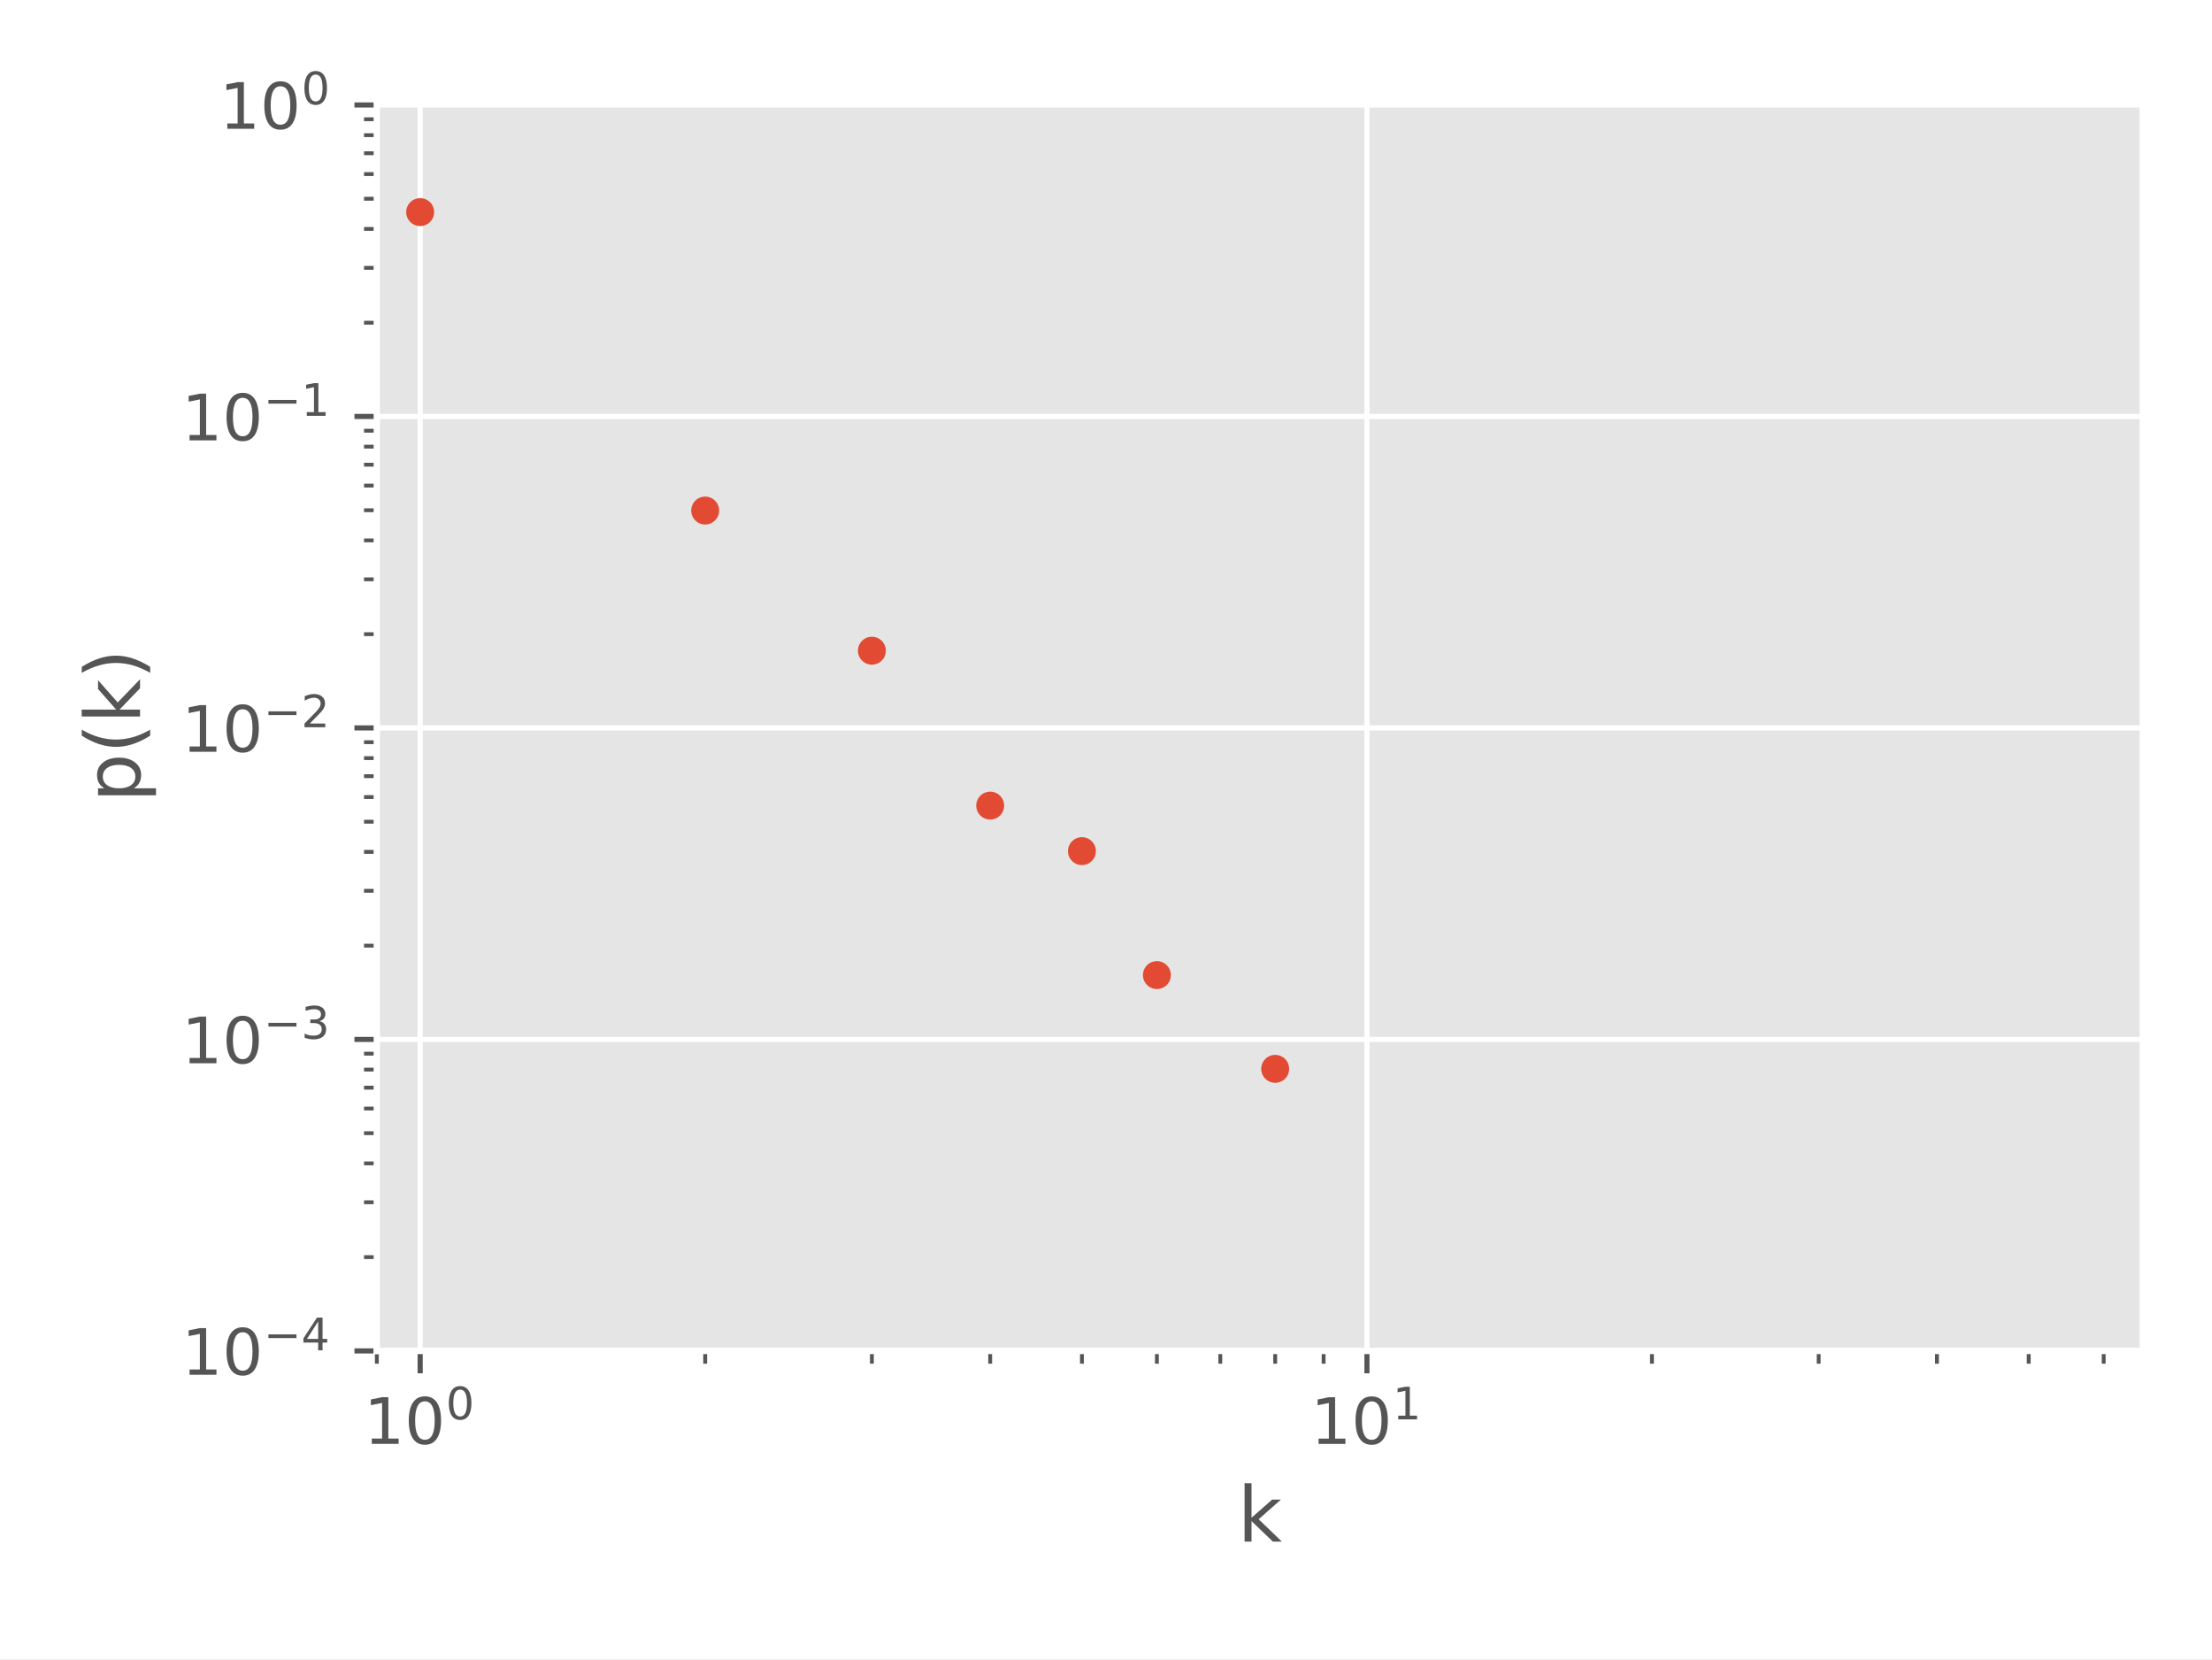
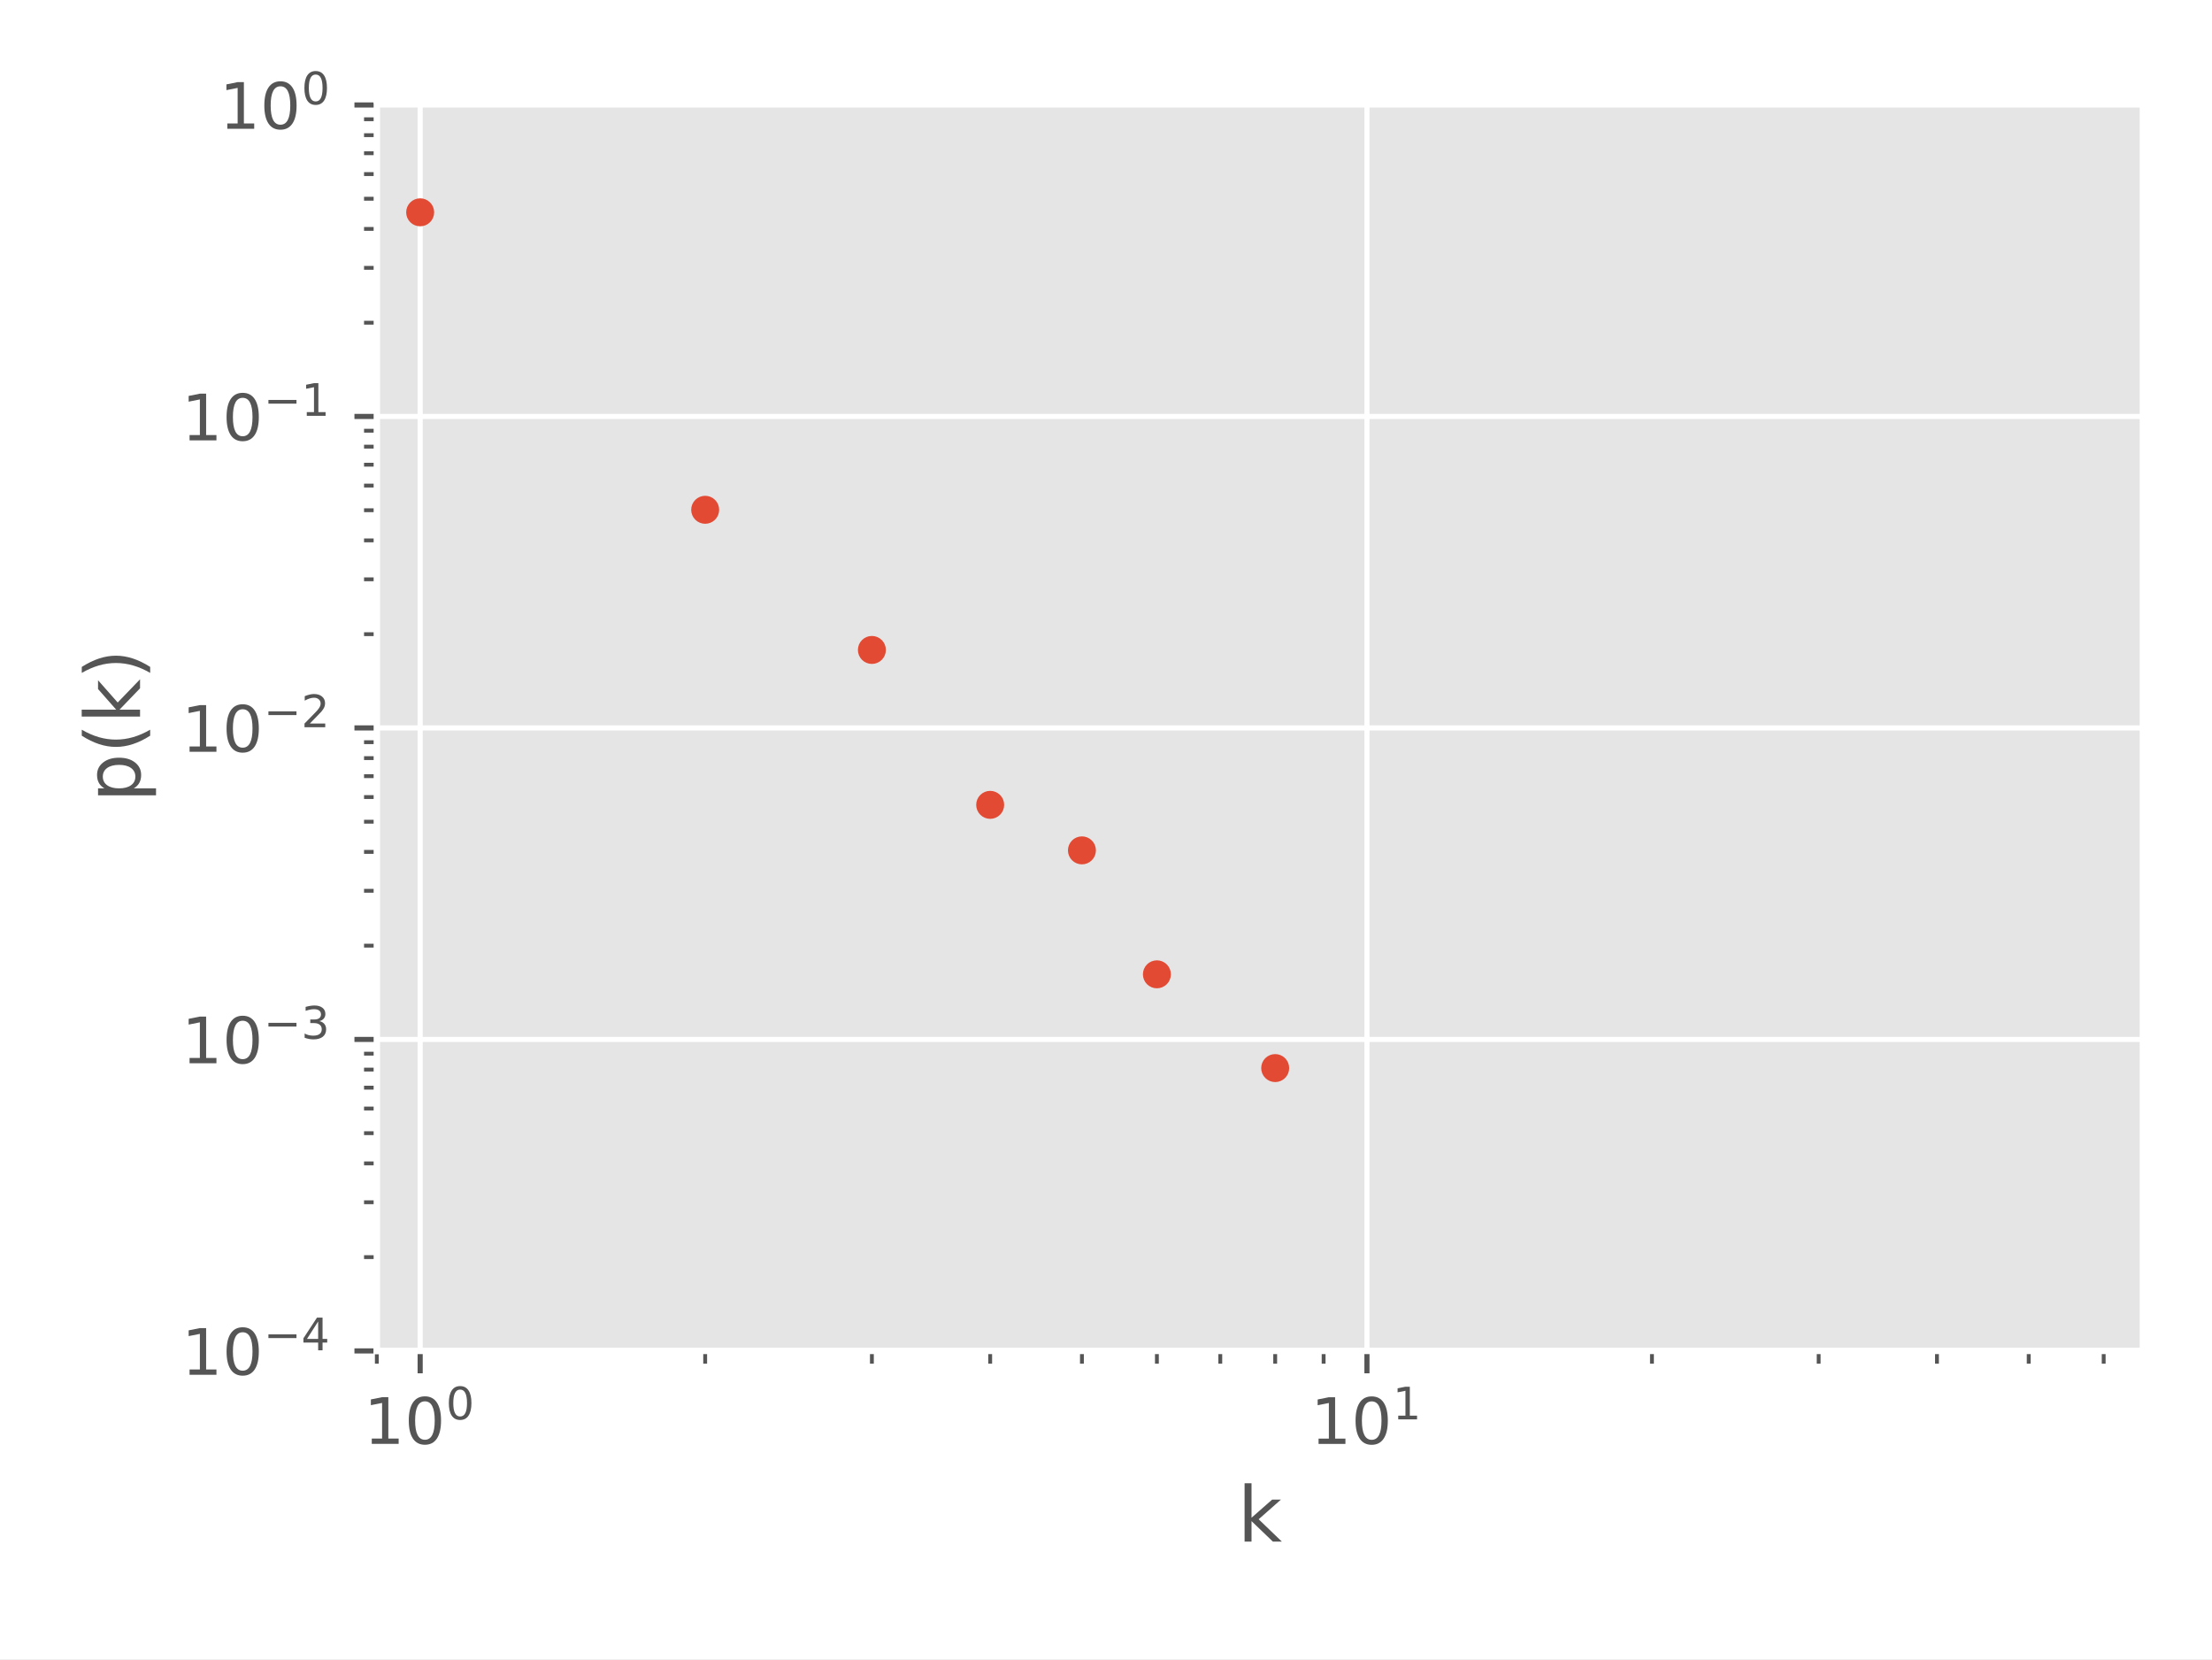
<svg xmlns="http://www.w3.org/2000/svg" xmlns:xlink="http://www.w3.org/1999/xlink" width="345.6pt" height="259.2pt" viewBox="0 0 345.6 259.2" version="1.1">
  <defs>
    <style type="text/css">*{stroke-linejoin: round; stroke-linecap: butt}</style>
  </defs>
  <g id="figure_1">
    <g id="patch_1">
      <path d="M 0 259.2  L 345.6 259.2  L 345.6 0  L 0 0  z " style="fill: #ffffff" />
    </g>
    <g id="axes_1">
      <g id="patch_2">
-         <path d="M 58.877 211.048  L 334.8 211.048  L 334.8 15.682  L 58.877 15.682  z " style="fill: #e5e5e5" />
+         <path d="M 58.877 211.048  L 334.8 211.048  L 334.8 15.695  L 58.877 15.695  z " style="fill: #e5e5e5" />
      </g>
      <g id="matplotlib.axis_1">
        <g id="xtick_1">
          <g id="line2d_1">
-             <path d="M 65.646 211.048  L 65.646 15.682  " clip-path="url(#pd1c0afe7cd)" style="fill: none; stroke: #ffffff; stroke-width: 0.8; stroke-linecap: square" />
+             <path d="M 65.646 211.048  L 65.646 15.695  " clip-path="url(#p13ff7bb7dd)" style="fill: none; stroke: #ffffff; stroke-width: 0.8; stroke-linecap: square" />
          </g>
          <g id="line2d_2">
            <defs>
-               <path id="m45bd411d16" d="M 0 0  L 0 3.5  " style="stroke: #555555; stroke-width: 0.8" />
+               <path id="m59812d046c" d="M 0 0  L 0 3.5  " style="stroke: #555555; stroke-width: 0.8" />
            </defs>
            <g>
-               <use xlink:href="#m45bd411d16" x="65.646" y="211.048" style="fill: #555555; stroke: #555555; stroke-width: 0.8" />
+               <use xlink:href="#m59812d046c" x="65.646" y="211.048" style="fill: #555555; stroke: #555555; stroke-width: 0.8" />
            </g>
          </g>
          <g id="text_1">
            <g style="fill: #555555" transform="translate(56.84569 225.6464) scale(0.1 -0.1)">
              <defs>
                <path id="DejaVuSans-31" d="M 794 531  L 1825 531  L 1825 4091  L 703 3866  L 703 4441  L 1819 4666  L 2450 4666  L 2450 531  L 3481 531  L 3481 0  L 794 0  L 794 531  z " transform="scale(0.015625)" />
                <path id="DejaVuSans-30" d="M 2034 4250  Q 1547 4250 1301 3770  Q 1056 3291 1056 2328  Q 1056 1369 1301 889  Q 1547 409 2034 409  Q 2525 409 2770 889  Q 3016 1369 3016 2328  Q 3016 3291 2770 3770  Q 2525 4250 2034 4250  z M 2034 4750  Q 2819 4750 3233 4129  Q 3647 3509 3647 2328  Q 3647 1150 3233 529  Q 2819 -91 2034 -91  Q 1250 -91 836 529  Q 422 1150 422 2328  Q 422 3509 836 4129  Q 1250 4750 2034 4750  z " transform="scale(0.015625)" />
              </defs>
              <use xlink:href="#DejaVuSans-31" transform="translate(0 0.765625)" />
              <use xlink:href="#DejaVuSans-30" transform="translate(63.62305 0.765625)" />
              <use xlink:href="#DejaVuSans-30" transform="translate(128.2031 39.04688) scale(0.7)" />
            </g>
          </g>
        </g>
        <g id="xtick_2">
          <g id="line2d_3">
-             <path d="M 213.57 211.048  L 213.57 15.682  " clip-path="url(#pd1c0afe7cd)" style="fill: none; stroke: #ffffff; stroke-width: 0.8; stroke-linecap: square" />
+             <path d="M 213.57 211.048  L 213.57 15.695  " clip-path="url(#p13ff7bb7dd)" style="fill: none; stroke: #ffffff; stroke-width: 0.8; stroke-linecap: square" />
          </g>
          <g id="line2d_4">
            <g>
-               <use xlink:href="#m45bd411d16" x="213.57" y="211.048" style="fill: #555555; stroke: #555555; stroke-width: 0.8" />
+               <use xlink:href="#m59812d046c" x="213.57" y="211.048" style="fill: #555555; stroke: #555555; stroke-width: 0.8" />
            </g>
          </g>
          <g id="text_2">
            <g style="fill: #555555" transform="translate(204.7697 225.6464) scale(0.1 -0.1)">
              <use xlink:href="#DejaVuSans-31" transform="translate(0 0.684375)" />
              <use xlink:href="#DejaVuSans-30" transform="translate(63.62305 0.684375)" />
              <use xlink:href="#DejaVuSans-31" transform="translate(128.2031 38.96563) scale(0.7)" />
            </g>
          </g>
        </g>
        <g id="xtick_3">
          <g id="line2d_5">
            <defs>
-               <path id="mb095108a8b" d="M 0 0  L 0 2  " style="stroke: #555555; stroke-width: 0.6" />
+               <path id="m71e41900ed" d="M 0 0  L 0 2  " style="stroke: #555555; stroke-width: 0.6" />
            </defs>
            <g>
-               <use xlink:href="#mb095108a8b" x="58.877" y="211.048" style="fill: #555555; stroke: #555555; stroke-width: 0.6" />
+               <use xlink:href="#m71e41900ed" x="58.877" y="211.048" style="fill: #555555; stroke: #555555; stroke-width: 0.6" />
            </g>
          </g>
        </g>
        <g id="xtick_4">
          <g id="line2d_6">
            <g>
-               <use xlink:href="#mb095108a8b" x="110.175" y="211.048" style="fill: #555555; stroke: #555555; stroke-width: 0.6" />
+               <use xlink:href="#m71e41900ed" x="110.175" y="211.048" style="fill: #555555; stroke: #555555; stroke-width: 0.6" />
            </g>
          </g>
        </g>
        <g id="xtick_5">
          <g id="line2d_7">
            <g>
-               <use xlink:href="#mb095108a8b" x="136.223" y="211.048" style="fill: #555555; stroke: #555555; stroke-width: 0.6" />
+               <use xlink:href="#m71e41900ed" x="136.223" y="211.048" style="fill: #555555; stroke: #555555; stroke-width: 0.6" />
            </g>
          </g>
        </g>
        <g id="xtick_6">
          <g id="line2d_8">
            <g>
-               <use xlink:href="#mb095108a8b" x="154.705" y="211.048" style="fill: #555555; stroke: #555555; stroke-width: 0.6" />
+               <use xlink:href="#m71e41900ed" x="154.705" y="211.048" style="fill: #555555; stroke: #555555; stroke-width: 0.6" />
            </g>
          </g>
        </g>
        <g id="xtick_7">
          <g id="line2d_9">
            <g>
-               <use xlink:href="#mb095108a8b" x="169.04" y="211.048" style="fill: #555555; stroke: #555555; stroke-width: 0.6" />
+               <use xlink:href="#m71e41900ed" x="169.04" y="211.048" style="fill: #555555; stroke: #555555; stroke-width: 0.6" />
            </g>
          </g>
        </g>
        <g id="xtick_8">
          <g id="line2d_10">
            <g>
-               <use xlink:href="#mb095108a8b" x="180.753" y="211.048" style="fill: #555555; stroke: #555555; stroke-width: 0.6" />
+               <use xlink:href="#m71e41900ed" x="180.753" y="211.048" style="fill: #555555; stroke: #555555; stroke-width: 0.6" />
            </g>
          </g>
        </g>
        <g id="xtick_9">
          <g id="line2d_11">
            <g>
-               <use xlink:href="#mb095108a8b" x="190.656" y="211.048" style="fill: #555555; stroke: #555555; stroke-width: 0.6" />
+               <use xlink:href="#m71e41900ed" x="190.656" y="211.048" style="fill: #555555; stroke: #555555; stroke-width: 0.6" />
            </g>
          </g>
        </g>
        <g id="xtick_10">
          <g id="line2d_12">
            <g>
-               <use xlink:href="#mb095108a8b" x="199.234" y="211.048" style="fill: #555555; stroke: #555555; stroke-width: 0.6" />
+               <use xlink:href="#m71e41900ed" x="199.234" y="211.048" style="fill: #555555; stroke: #555555; stroke-width: 0.6" />
            </g>
          </g>
        </g>
        <g id="xtick_11">
          <g id="line2d_13">
            <g>
-               <use xlink:href="#mb095108a8b" x="206.801" y="211.048" style="fill: #555555; stroke: #555555; stroke-width: 0.6" />
+               <use xlink:href="#m71e41900ed" x="206.801" y="211.048" style="fill: #555555; stroke: #555555; stroke-width: 0.6" />
            </g>
          </g>
        </g>
        <g id="xtick_12">
          <g id="line2d_14">
            <g>
-               <use xlink:href="#mb095108a8b" x="258.099" y="211.048" style="fill: #555555; stroke: #555555; stroke-width: 0.6" />
+               <use xlink:href="#m71e41900ed" x="258.099" y="211.048" style="fill: #555555; stroke: #555555; stroke-width: 0.6" />
            </g>
          </g>
        </g>
        <g id="xtick_13">
          <g id="line2d_15">
            <g>
-               <use xlink:href="#mb095108a8b" x="284.147" y="211.048" style="fill: #555555; stroke: #555555; stroke-width: 0.6" />
+               <use xlink:href="#m71e41900ed" x="284.147" y="211.048" style="fill: #555555; stroke: #555555; stroke-width: 0.6" />
            </g>
          </g>
        </g>
        <g id="xtick_14">
          <g id="line2d_16">
            <g>
-               <use xlink:href="#mb095108a8b" x="302.629" y="211.048" style="fill: #555555; stroke: #555555; stroke-width: 0.6" />
+               <use xlink:href="#m71e41900ed" x="302.629" y="211.048" style="fill: #555555; stroke: #555555; stroke-width: 0.6" />
            </g>
          </g>
        </g>
        <g id="xtick_15">
          <g id="line2d_17">
            <g>
-               <use xlink:href="#mb095108a8b" x="316.964" y="211.048" style="fill: #555555; stroke: #555555; stroke-width: 0.6" />
+               <use xlink:href="#m71e41900ed" x="316.964" y="211.048" style="fill: #555555; stroke: #555555; stroke-width: 0.6" />
            </g>
          </g>
        </g>
        <g id="xtick_16">
          <g id="line2d_18">
            <g>
-               <use xlink:href="#mb095108a8b" x="328.677" y="211.048" style="fill: #555555; stroke: #555555; stroke-width: 0.6" />
+               <use xlink:href="#m71e41900ed" x="328.677" y="211.048" style="fill: #555555; stroke: #555555; stroke-width: 0.6" />
            </g>
          </g>
        </g>
        <g id="text_3">
          <g style="fill: #555555" transform="translate(193.3642 240.8442) scale(0.12 -0.12)">
            <defs>
              <path id="DejaVuSans-6b" d="M 581 4863  L 1159 4863  L 1159 1991  L 2875 3500  L 3609 3500  L 1753 1863  L 3688 0  L 2938 0  L 1159 1709  L 1159 0  L 581 0  L 581 4863  z " transform="scale(0.015625)" />
            </defs>
            <use xlink:href="#DejaVuSans-6b" />
          </g>
        </g>
      </g>
      <g id="matplotlib.axis_2">
        <g id="ytick_1">
          <g id="line2d_19">
-             <path d="M 58.877 211.048  L 334.8 211.048  " clip-path="url(#pd1c0afe7cd)" style="fill: none; stroke: #ffffff; stroke-width: 0.8; stroke-linecap: square" />
+             <path d="M 58.877 211.048  L 334.8 211.048  " clip-path="url(#p13ff7bb7dd)" style="fill: none; stroke: #ffffff; stroke-width: 0.8; stroke-linecap: square" />
          </g>
          <g id="line2d_20">
            <defs>
-               <path id="mb550e7d449" d="M 0 0  L -3.5 0  " style="stroke: #555555; stroke-width: 0.8" />
+               <path id="m20e76ef547" d="M 0 0  L -3.5 0  " style="stroke: #555555; stroke-width: 0.8" />
            </defs>
            <g>
-               <use xlink:href="#mb550e7d449" x="58.877" y="211.048" style="fill: #555555; stroke: #555555; stroke-width: 0.8" />
+               <use xlink:href="#m20e76ef547" x="58.877" y="211.048" style="fill: #555555; stroke: #555555; stroke-width: 0.8" />
            </g>
          </g>
          <g id="text_4">
            <g style="fill: #555555" transform="translate(28.37705 214.8472) scale(0.1 -0.1)">
              <defs>
                <path id="DejaVuSans-2212" d="M 678 2272  L 4684 2272  L 4684 1741  L 678 1741  L 678 2272  z " transform="scale(0.015625)" />
                <path id="DejaVuSans-34" d="M 2419 4116  L 825 1625  L 2419 1625  L 2419 4116  z M 2253 4666  L 3047 4666  L 3047 1625  L 3713 1625  L 3713 1100  L 3047 1100  L 3047 0  L 2419 0  L 2419 1100  L 313 1100  L 313 1709  L 2253 4666  z " transform="scale(0.015625)" />
              </defs>
              <use xlink:href="#DejaVuSans-31" transform="translate(0 0.684375)" />
              <use xlink:href="#DejaVuSans-30" transform="translate(63.62305 0.684375)" />
              <use xlink:href="#DejaVuSans-2212" transform="translate(128.2031 38.96563) scale(0.7)" />
              <use xlink:href="#DejaVuSans-34" transform="translate(186.8555 38.96563) scale(0.7)" />
            </g>
          </g>
        </g>
        <g id="ytick_2">
          <g id="line2d_21">
-             <path d="M 58.877 162.386  L 334.8 162.386  " clip-path="url(#pd1c0afe7cd)" style="fill: none; stroke: #ffffff; stroke-width: 0.8; stroke-linecap: square" />
+             <path d="M 58.877 162.386  L 334.8 162.386  " clip-path="url(#p13ff7bb7dd)" style="fill: none; stroke: #ffffff; stroke-width: 0.8; stroke-linecap: square" />
          </g>
          <g id="line2d_22">
            <g>
-               <use xlink:href="#mb550e7d449" x="58.877" y="162.386" style="fill: #555555; stroke: #555555; stroke-width: 0.8" />
+               <use xlink:href="#m20e76ef547" x="58.877" y="162.386" style="fill: #555555; stroke: #555555; stroke-width: 0.8" />
            </g>
          </g>
          <g id="text_5">
-             <g style="fill: #555555" transform="translate(28.37705 166.1853) scale(0.1 -0.1)">
+             <g style="fill: #555555" transform="translate(28.37705 166.1854) scale(0.1 -0.1)">
              <defs>
                <path id="DejaVuSans-33" d="M 2597 2516  Q 3050 2419 3304 2112  Q 3559 1806 3559 1356  Q 3559 666 3084 287  Q 2609 -91 1734 -91  Q 1441 -91 1130 -33  Q 819 25 488 141  L 488 750  Q 750 597 1062 519  Q 1375 441 1716 441  Q 2309 441 2620 675  Q 2931 909 2931 1356  Q 2931 1769 2642 2001  Q 2353 2234 1838 2234  L 1294 2234  L 1294 2753  L 1863 2753  Q 2328 2753 2575 2939  Q 2822 3125 2822 3475  Q 2822 3834 2567 4026  Q 2313 4219 1838 4219  Q 1578 4219 1281 4162  Q 984 4106 628 3988  L 628 4550  Q 988 4650 1302 4700  Q 1616 4750 1894 4750  Q 2613 4750 3031 4423  Q 3450 4097 3450 3541  Q 3450 3153 3228 2886  Q 3006 2619 2597 2516  z " transform="scale(0.015625)" />
              </defs>
              <use xlink:href="#DejaVuSans-31" transform="translate(0 0.765625)" />
              <use xlink:href="#DejaVuSans-30" transform="translate(63.62305 0.765625)" />
              <use xlink:href="#DejaVuSans-2212" transform="translate(128.2031 39.04688) scale(0.7)" />
              <use xlink:href="#DejaVuSans-33" transform="translate(186.8555 39.04688) scale(0.7)" />
            </g>
          </g>
        </g>
        <g id="ytick_3">
          <g id="line2d_23">
-             <path d="M 58.877 113.724  L 334.8 113.724  " clip-path="url(#pd1c0afe7cd)" style="fill: none; stroke: #ffffff; stroke-width: 0.8; stroke-linecap: square" />
+             <path d="M 58.877 113.724  L 334.8 113.724  " clip-path="url(#p13ff7bb7dd)" style="fill: none; stroke: #ffffff; stroke-width: 0.8; stroke-linecap: square" />
          </g>
          <g id="line2d_24">
            <g>
-               <use xlink:href="#mb550e7d449" x="58.877" y="113.724" style="fill: #555555; stroke: #555555; stroke-width: 0.8" />
+               <use xlink:href="#m20e76ef547" x="58.877" y="113.724" style="fill: #555555; stroke: #555555; stroke-width: 0.8" />
            </g>
          </g>
          <g id="text_6">
-             <g style="fill: #555555" transform="translate(28.37705 117.5235) scale(0.1 -0.1)">
+             <g style="fill: #555555" transform="translate(28.37705 117.5236) scale(0.1 -0.1)">
              <defs>
                <path id="DejaVuSans-32" d="M 1228 531  L 3431 531  L 3431 0  L 469 0  L 469 531  Q 828 903 1448 1529  Q 2069 2156 2228 2338  Q 2531 2678 2651 2914  Q 2772 3150 2772 3378  Q 2772 3750 2511 3984  Q 2250 4219 1831 4219  Q 1534 4219 1204 4116  Q 875 4013 500 3803  L 500 4441  Q 881 4594 1212 4672  Q 1544 4750 1819 4750  Q 2544 4750 2975 4387  Q 3406 4025 3406 3419  Q 3406 3131 3298 2873  Q 3191 2616 2906 2266  Q 2828 2175 2409 1742  Q 1991 1309 1228 531  z " transform="scale(0.015625)" />
              </defs>
              <use xlink:href="#DejaVuSans-31" transform="translate(0 0.765625)" />
              <use xlink:href="#DejaVuSans-30" transform="translate(63.62305 0.765625)" />
              <use xlink:href="#DejaVuSans-2212" transform="translate(128.2031 39.04688) scale(0.7)" />
              <use xlink:href="#DejaVuSans-32" transform="translate(186.8555 39.04688) scale(0.7)" />
            </g>
          </g>
        </g>
        <g id="ytick_4">
          <g id="line2d_25">
-             <path d="M 58.877 65.062  L 334.8 65.062  " clip-path="url(#pd1c0afe7cd)" style="fill: none; stroke: #ffffff; stroke-width: 0.8; stroke-linecap: square" />
+             <path d="M 58.877 65.063  L 334.8 65.063  " clip-path="url(#p13ff7bb7dd)" style="fill: none; stroke: #ffffff; stroke-width: 0.8; stroke-linecap: square" />
          </g>
          <g id="line2d_26">
            <g>
-               <use xlink:href="#mb550e7d449" x="58.877" y="65.062" style="fill: #555555; stroke: #555555; stroke-width: 0.8" />
+               <use xlink:href="#m20e76ef547" x="58.877" y="65.063" style="fill: #555555; stroke: #555555; stroke-width: 0.8" />
            </g>
          </g>
          <g id="text_7">
-             <g style="fill: #555555" transform="translate(28.37705 68.86158) scale(0.1 -0.1)">
+             <g style="fill: #555555" transform="translate(28.37705 68.86175) scale(0.1 -0.1)">
              <use xlink:href="#DejaVuSans-31" transform="translate(0 0.684375)" />
              <use xlink:href="#DejaVuSans-30" transform="translate(63.62305 0.684375)" />
              <use xlink:href="#DejaVuSans-2212" transform="translate(128.2031 38.96563) scale(0.7)" />
              <use xlink:href="#DejaVuSans-31" transform="translate(186.8555 38.96563) scale(0.7)" />
            </g>
          </g>
        </g>
        <g id="ytick_5">
          <g id="line2d_27">
-             <path d="M 58.877 16.4  L 334.8 16.4  " clip-path="url(#pd1c0afe7cd)" style="fill: none; stroke: #ffffff; stroke-width: 0.8; stroke-linecap: square" />
+             <path d="M 58.877 16.401  L 334.8 16.401  " clip-path="url(#p13ff7bb7dd)" style="fill: none; stroke: #ffffff; stroke-width: 0.8; stroke-linecap: square" />
          </g>
          <g id="line2d_28">
            <g>
-               <use xlink:href="#mb550e7d449" x="58.877" y="16.4" style="fill: #555555; stroke: #555555; stroke-width: 0.8" />
+               <use xlink:href="#m20e76ef547" x="58.877" y="16.401" style="fill: #555555; stroke: #555555; stroke-width: 0.8" />
            </g>
          </g>
          <g id="text_8">
-             <g style="fill: #555555" transform="translate(34.27705 20.1997) scale(0.1 -0.1)">
+             <g style="fill: #555555" transform="translate(34.27705 20.19993) scale(0.1 -0.1)">
              <use xlink:href="#DejaVuSans-31" transform="translate(0 0.765625)" />
              <use xlink:href="#DejaVuSans-30" transform="translate(63.62305 0.765625)" />
              <use xlink:href="#DejaVuSans-30" transform="translate(128.2031 39.04688) scale(0.7)" />
            </g>
          </g>
        </g>
        <g id="ytick_6">
          <g id="line2d_29">
            <defs>
-               <path id="m995204de8a" d="M 0 0  L -2 0  " style="stroke: #555555; stroke-width: 0.6" />
+               <path id="mf0a4a0ef57" d="M 0 0  L -2 0  " style="stroke: #555555; stroke-width: 0.6" />
            </defs>
            <g>
-               <use xlink:href="#m995204de8a" x="58.877" y="196.399" style="fill: #555555; stroke: #555555; stroke-width: 0.6" />
+               <use xlink:href="#mf0a4a0ef57" x="58.877" y="196.399" style="fill: #555555; stroke: #555555; stroke-width: 0.6" />
            </g>
          </g>
        </g>
        <g id="ytick_7">
          <g id="line2d_30">
            <g>
-               <use xlink:href="#m995204de8a" x="58.877" y="187.83" style="fill: #555555; stroke: #555555; stroke-width: 0.6" />
+               <use xlink:href="#mf0a4a0ef57" x="58.877" y="187.83" style="fill: #555555; stroke: #555555; stroke-width: 0.6" />
            </g>
          </g>
        </g>
        <g id="ytick_8">
          <g id="line2d_31">
            <g>
-               <use xlink:href="#m995204de8a" x="58.877" y="181.751" style="fill: #555555; stroke: #555555; stroke-width: 0.6" />
+               <use xlink:href="#mf0a4a0ef57" x="58.877" y="181.751" style="fill: #555555; stroke: #555555; stroke-width: 0.6" />
            </g>
          </g>
        </g>
        <g id="ytick_9">
          <g id="line2d_32">
            <g>
-               <use xlink:href="#m995204de8a" x="58.877" y="177.035" style="fill: #555555; stroke: #555555; stroke-width: 0.6" />
+               <use xlink:href="#mf0a4a0ef57" x="58.877" y="177.035" style="fill: #555555; stroke: #555555; stroke-width: 0.6" />
            </g>
          </g>
        </g>
        <g id="ytick_10">
          <g id="line2d_33">
            <g>
-               <use xlink:href="#m995204de8a" x="58.877" y="173.182" style="fill: #555555; stroke: #555555; stroke-width: 0.6" />
+               <use xlink:href="#mf0a4a0ef57" x="58.877" y="173.182" style="fill: #555555; stroke: #555555; stroke-width: 0.6" />
            </g>
          </g>
        </g>
        <g id="ytick_11">
          <g id="line2d_34">
            <g>
-               <use xlink:href="#m995204de8a" x="58.877" y="169.924" style="fill: #555555; stroke: #555555; stroke-width: 0.6" />
+               <use xlink:href="#mf0a4a0ef57" x="58.877" y="169.924" style="fill: #555555; stroke: #555555; stroke-width: 0.6" />
            </g>
          </g>
        </g>
        <g id="ytick_12">
          <g id="line2d_35">
            <g>
-               <use xlink:href="#m995204de8a" x="58.877" y="167.102" style="fill: #555555; stroke: #555555; stroke-width: 0.6" />
+               <use xlink:href="#mf0a4a0ef57" x="58.877" y="167.102" style="fill: #555555; stroke: #555555; stroke-width: 0.6" />
            </g>
          </g>
        </g>
        <g id="ytick_13">
          <g id="line2d_36">
            <g>
-               <use xlink:href="#m995204de8a" x="58.877" y="164.613" style="fill: #555555; stroke: #555555; stroke-width: 0.6" />
+               <use xlink:href="#mf0a4a0ef57" x="58.877" y="164.613" style="fill: #555555; stroke: #555555; stroke-width: 0.6" />
            </g>
          </g>
        </g>
        <g id="ytick_14">
          <g id="line2d_37">
            <g>
-               <use xlink:href="#m995204de8a" x="58.877" y="147.737" style="fill: #555555; stroke: #555555; stroke-width: 0.6" />
+               <use xlink:href="#mf0a4a0ef57" x="58.877" y="147.738" style="fill: #555555; stroke: #555555; stroke-width: 0.6" />
            </g>
          </g>
        </g>
        <g id="ytick_15">
          <g id="line2d_38">
            <g>
-               <use xlink:href="#m995204de8a" x="58.877" y="139.169" style="fill: #555555; stroke: #555555; stroke-width: 0.6" />
+               <use xlink:href="#mf0a4a0ef57" x="58.877" y="139.169" style="fill: #555555; stroke: #555555; stroke-width: 0.6" />
            </g>
          </g>
        </g>
        <g id="ytick_16">
          <g id="line2d_39">
            <g>
-               <use xlink:href="#m995204de8a" x="58.877" y="133.089" style="fill: #555555; stroke: #555555; stroke-width: 0.6" />
+               <use xlink:href="#mf0a4a0ef57" x="58.877" y="133.089" style="fill: #555555; stroke: #555555; stroke-width: 0.6" />
            </g>
          </g>
        </g>
        <g id="ytick_17">
          <g id="line2d_40">
            <g>
-               <use xlink:href="#m995204de8a" x="58.877" y="128.373" style="fill: #555555; stroke: #555555; stroke-width: 0.6" />
+               <use xlink:href="#mf0a4a0ef57" x="58.877" y="128.373" style="fill: #555555; stroke: #555555; stroke-width: 0.6" />
            </g>
          </g>
        </g>
        <g id="ytick_18">
          <g id="line2d_41">
            <g>
-               <use xlink:href="#m995204de8a" x="58.877" y="124.52" style="fill: #555555; stroke: #555555; stroke-width: 0.6" />
+               <use xlink:href="#mf0a4a0ef57" x="58.877" y="124.52" style="fill: #555555; stroke: #555555; stroke-width: 0.6" />
            </g>
          </g>
        </g>
        <g id="ytick_19">
          <g id="line2d_42">
            <g>
-               <use xlink:href="#m995204de8a" x="58.877" y="121.262" style="fill: #555555; stroke: #555555; stroke-width: 0.6" />
+               <use xlink:href="#mf0a4a0ef57" x="58.877" y="121.262" style="fill: #555555; stroke: #555555; stroke-width: 0.6" />
            </g>
          </g>
        </g>
        <g id="ytick_20">
          <g id="line2d_43">
            <g>
-               <use xlink:href="#m995204de8a" x="58.877" y="118.44" style="fill: #555555; stroke: #555555; stroke-width: 0.6" />
+               <use xlink:href="#mf0a4a0ef57" x="58.877" y="118.44" style="fill: #555555; stroke: #555555; stroke-width: 0.6" />
            </g>
          </g>
        </g>
        <g id="ytick_21">
          <g id="line2d_44">
            <g>
-               <use xlink:href="#m995204de8a" x="58.877" y="115.951" style="fill: #555555; stroke: #555555; stroke-width: 0.6" />
+               <use xlink:href="#mf0a4a0ef57" x="58.877" y="115.951" style="fill: #555555; stroke: #555555; stroke-width: 0.6" />
            </g>
          </g>
        </g>
        <g id="ytick_22">
          <g id="line2d_45">
            <g>
-               <use xlink:href="#m995204de8a" x="58.877" y="99.076" style="fill: #555555; stroke: #555555; stroke-width: 0.6" />
+               <use xlink:href="#mf0a4a0ef57" x="58.877" y="99.076" style="fill: #555555; stroke: #555555; stroke-width: 0.6" />
            </g>
          </g>
        </g>
        <g id="ytick_23">
          <g id="line2d_46">
            <g>
-               <use xlink:href="#m995204de8a" x="58.877" y="90.507" style="fill: #555555; stroke: #555555; stroke-width: 0.6" />
+               <use xlink:href="#mf0a4a0ef57" x="58.877" y="90.507" style="fill: #555555; stroke: #555555; stroke-width: 0.6" />
            </g>
          </g>
        </g>
        <g id="ytick_24">
          <g id="line2d_47">
            <g>
-               <use xlink:href="#m995204de8a" x="58.877" y="84.427" style="fill: #555555; stroke: #555555; stroke-width: 0.6" />
+               <use xlink:href="#mf0a4a0ef57" x="58.877" y="84.427" style="fill: #555555; stroke: #555555; stroke-width: 0.6" />
            </g>
          </g>
        </g>
        <g id="ytick_25">
          <g id="line2d_48">
            <g>
-               <use xlink:href="#m995204de8a" x="58.877" y="79.711" style="fill: #555555; stroke: #555555; stroke-width: 0.6" />
+               <use xlink:href="#mf0a4a0ef57" x="58.877" y="79.711" style="fill: #555555; stroke: #555555; stroke-width: 0.6" />
            </g>
          </g>
        </g>
        <g id="ytick_26">
          <g id="line2d_49">
            <g>
-               <use xlink:href="#m995204de8a" x="58.877" y="75.858" style="fill: #555555; stroke: #555555; stroke-width: 0.6" />
+               <use xlink:href="#mf0a4a0ef57" x="58.877" y="75.858" style="fill: #555555; stroke: #555555; stroke-width: 0.6" />
            </g>
          </g>
        </g>
        <g id="ytick_27">
          <g id="line2d_50">
            <g>
-               <use xlink:href="#m995204de8a" x="58.877" y="72.6" style="fill: #555555; stroke: #555555; stroke-width: 0.6" />
+               <use xlink:href="#mf0a4a0ef57" x="58.877" y="72.6" style="fill: #555555; stroke: #555555; stroke-width: 0.6" />
            </g>
          </g>
        </g>
        <g id="ytick_28">
          <g id="line2d_51">
            <g>
-               <use xlink:href="#m995204de8a" x="58.877" y="69.778" style="fill: #555555; stroke: #555555; stroke-width: 0.6" />
+               <use xlink:href="#mf0a4a0ef57" x="58.877" y="69.778" style="fill: #555555; stroke: #555555; stroke-width: 0.6" />
            </g>
          </g>
        </g>
        <g id="ytick_29">
          <g id="line2d_52">
            <g>
-               <use xlink:href="#m995204de8a" x="58.877" y="67.289" style="fill: #555555; stroke: #555555; stroke-width: 0.6" />
+               <use xlink:href="#mf0a4a0ef57" x="58.877" y="67.289" style="fill: #555555; stroke: #555555; stroke-width: 0.6" />
            </g>
          </g>
        </g>
        <g id="ytick_30">
          <g id="line2d_53">
            <g>
-               <use xlink:href="#m995204de8a" x="58.877" y="50.414" style="fill: #555555; stroke: #555555; stroke-width: 0.6" />
+               <use xlink:href="#mf0a4a0ef57" x="58.877" y="50.414" style="fill: #555555; stroke: #555555; stroke-width: 0.6" />
            </g>
          </g>
        </g>
        <g id="ytick_31">
          <g id="line2d_54">
            <g>
-               <use xlink:href="#m995204de8a" x="58.877" y="41.845" style="fill: #555555; stroke: #555555; stroke-width: 0.6" />
+               <use xlink:href="#mf0a4a0ef57" x="58.877" y="41.845" style="fill: #555555; stroke: #555555; stroke-width: 0.6" />
            </g>
          </g>
        </g>
        <g id="ytick_32">
          <g id="line2d_55">
            <g>
-               <use xlink:href="#m995204de8a" x="58.877" y="35.765" style="fill: #555555; stroke: #555555; stroke-width: 0.6" />
+               <use xlink:href="#mf0a4a0ef57" x="58.877" y="35.765" style="fill: #555555; stroke: #555555; stroke-width: 0.6" />
            </g>
          </g>
        </g>
        <g id="ytick_33">
          <g id="line2d_56">
            <g>
-               <use xlink:href="#m995204de8a" x="58.877" y="31.049" style="fill: #555555; stroke: #555555; stroke-width: 0.6" />
+               <use xlink:href="#mf0a4a0ef57" x="58.877" y="31.049" style="fill: #555555; stroke: #555555; stroke-width: 0.6" />
            </g>
          </g>
        </g>
        <g id="ytick_34">
          <g id="line2d_57">
            <g>
-               <use xlink:href="#m995204de8a" x="58.877" y="27.196" style="fill: #555555; stroke: #555555; stroke-width: 0.6" />
+               <use xlink:href="#mf0a4a0ef57" x="58.877" y="27.196" style="fill: #555555; stroke: #555555; stroke-width: 0.6" />
            </g>
          </g>
        </g>
        <g id="ytick_35">
          <g id="line2d_58">
            <g>
-               <use xlink:href="#m995204de8a" x="58.877" y="23.938" style="fill: #555555; stroke: #555555; stroke-width: 0.6" />
+               <use xlink:href="#mf0a4a0ef57" x="58.877" y="23.939" style="fill: #555555; stroke: #555555; stroke-width: 0.6" />
            </g>
          </g>
        </g>
        <g id="ytick_36">
          <g id="line2d_59">
            <g>
-               <use xlink:href="#m995204de8a" x="58.877" y="21.116" style="fill: #555555; stroke: #555555; stroke-width: 0.6" />
+               <use xlink:href="#mf0a4a0ef57" x="58.877" y="21.117" style="fill: #555555; stroke: #555555; stroke-width: 0.6" />
            </g>
          </g>
        </g>
        <g id="ytick_37">
          <g id="line2d_60">
            <g>
-               <use xlink:href="#m995204de8a" x="58.877" y="18.627" style="fill: #555555; stroke: #555555; stroke-width: 0.6" />
+               <use xlink:href="#mf0a4a0ef57" x="58.877" y="18.627" style="fill: #555555; stroke: #555555; stroke-width: 0.6" />
            </g>
          </g>
        </g>
        <g id="text_9">
-           <g style="fill: #555555" transform="translate(21.88143 125.3302) rotate(-90) scale(0.12 -0.12)">
+           <g style="fill: #555555" transform="translate(21.88143 125.3366) rotate(-90) scale(0.12 -0.12)">
            <defs>
              <path id="DejaVuSans-70" d="M 1159 525  L 1159 -1331  L 581 -1331  L 581 3500  L 1159 3500  L 1159 2969  Q 1341 3281 1617 3432  Q 1894 3584 2278 3584  Q 2916 3584 3314 3078  Q 3713 2572 3713 1747  Q 3713 922 3314 415  Q 2916 -91 2278 -91  Q 1894 -91 1617 61  Q 1341 213 1159 525  z M 3116 1747  Q 3116 2381 2855 2742  Q 2594 3103 2138 3103  Q 1681 3103 1420 2742  Q 1159 2381 1159 1747  Q 1159 1113 1420 752  Q 1681 391 2138 391  Q 2594 391 2855 752  Q 3116 1113 3116 1747  z " transform="scale(0.015625)" />
              <path id="DejaVuSans-28" d="M 1984 4856  Q 1566 4138 1362 3434  Q 1159 2731 1159 2009  Q 1159 1288 1364 580  Q 1569 -128 1984 -844  L 1484 -844  Q 1016 -109 783 600  Q 550 1309 550 2009  Q 550 2706 781 3412  Q 1013 4119 1484 4856  L 1984 4856  z " transform="scale(0.015625)" />
              <path id="DejaVuSans-29" d="M 513 4856  L 1013 4856  Q 1481 4119 1714 3412  Q 1947 2706 1947 2009  Q 1947 1309 1714 600  Q 1481 -109 1013 -844  L 513 -844  Q 928 -128 1133 580  Q 1338 1288 1338 2009  Q 1338 2731 1133 3434  Q 928 4138 513 4856  z " transform="scale(0.015625)" />
            </defs>
            <use xlink:href="#DejaVuSans-70" />
            <use xlink:href="#DejaVuSans-28" x="63.477" />
            <use xlink:href="#DejaVuSans-6b" x="102.49" />
            <use xlink:href="#DejaVuSans-29" x="160.4" />
          </g>
        </g>
      </g>
      <g id="PathCollection_1">
        <defs>
-           <path id="m35227f616d" d="M 0 1.936  C 0.514 1.936 1.006 1.732 1.369 1.369  C 1.732 1.006 1.936 0.514 1.936 0  C 1.936 -0.514 1.732 -1.006 1.369 -1.369  C 1.006 -1.732 0.514 -1.936 0 -1.936  C -0.514 -1.936 -1.006 -1.732 -1.369 -1.369  C -1.732 -1.006 -1.936 -0.514 -1.936 0  C -1.936 0.514 -1.732 1.006 -1.369 1.369  C -1.006 1.732 -0.514 1.936 0 1.936  z " style="stroke: #e24a33; stroke-width: 0.5" />
+           <path id="m7e33fb3424" d="M 0 1.936  C 0.514 1.936 1.006 1.732 1.369 1.369  C 1.732 1.006 1.936 0.514 1.936 0  C 1.936 -0.514 1.732 -1.006 1.369 -1.369  C 1.006 -1.732 0.514 -1.936 0 -1.936  C -0.514 -1.936 -1.006 -1.732 -1.369 -1.369  C -1.732 -1.006 -1.936 -0.514 -1.936 0  C -1.936 0.514 -1.732 1.006 -1.369 1.369  C -1.006 1.732 -0.514 1.936 0 1.936  z " style="stroke: #e24a33; stroke-width: 0.5" />
        </defs>
-         <g clip-path="url(#pd1c0afe7cd)">
-           <use xlink:href="#m35227f616d" x="65.646" y="33.138" style="fill: #e24a33; stroke: #e24a33; stroke-width: 0.5" />
-           <use xlink:href="#m35227f616d" x="110.175" y="79.762" style="fill: #e24a33; stroke: #e24a33; stroke-width: 0.5" />
-           <use xlink:href="#m35227f616d" x="136.223" y="101.658" style="fill: #e24a33; stroke: #e24a33; stroke-width: 0.5" />
-           <use xlink:href="#m35227f616d" x="154.705" y="125.859" style="fill: #e24a33; stroke: #e24a33; stroke-width: 0.5" />
-           <use xlink:href="#m35227f616d" x="169.04" y="132.97" style="fill: #e24a33; stroke: #e24a33; stroke-width: 0.5" />
-           <use xlink:href="#m35227f616d" x="180.753" y="152.335" style="fill: #e24a33; stroke: #e24a33; stroke-width: 0.5" />
-           <use xlink:href="#m35227f616d" x="199.234" y="166.983" style="fill: #e24a33; stroke: #e24a33; stroke-width: 0.5" />
+         <g clip-path="url(#p13ff7bb7dd)">
+           <use xlink:href="#m7e33fb3424" x="65.646" y="33.17" style="fill: #e24a33; stroke: #e24a33; stroke-width: 0.5" />
+           <use xlink:href="#m7e33fb3424" x="110.175" y="79.643" style="fill: #e24a33; stroke: #e24a33; stroke-width: 0.5" />
+           <use xlink:href="#m7e33fb3424" x="136.223" y="101.539" style="fill: #e24a33; stroke: #e24a33; stroke-width: 0.5" />
+           <use xlink:href="#m7e33fb3424" x="154.705" y="125.74" style="fill: #e24a33; stroke: #e24a33; stroke-width: 0.5" />
+           <use xlink:href="#m7e33fb3424" x="169.04" y="132.851" style="fill: #e24a33; stroke: #e24a33; stroke-width: 0.5" />
+           <use xlink:href="#m7e33fb3424" x="180.753" y="152.215" style="fill: #e24a33; stroke: #e24a33; stroke-width: 0.5" />
+           <use xlink:href="#m7e33fb3424" x="199.234" y="166.864" style="fill: #e24a33; stroke: #e24a33; stroke-width: 0.5" />
        </g>
      </g>
      <g id="patch_3">
-         <path d="M 58.877 211.048  L 58.877 15.682  " style="fill: none; stroke: #ffffff; stroke-linejoin: miter; stroke-linecap: square" />
+         <path d="M 58.877 211.048  L 58.877 15.695  " style="fill: none; stroke: #ffffff; stroke-linejoin: miter; stroke-linecap: square" />
      </g>
      <g id="patch_4">
-         <path d="M 334.8 211.048  L 334.8 15.682  " style="fill: none; stroke: #ffffff; stroke-linejoin: miter; stroke-linecap: square" />
+         <path d="M 334.8 211.048  L 334.8 15.695  " style="fill: none; stroke: #ffffff; stroke-linejoin: miter; stroke-linecap: square" />
      </g>
      <g id="patch_5">
        <path d="M 58.877 211.048  L 334.8 211.048  " style="fill: none; stroke: #ffffff; stroke-linejoin: miter; stroke-linecap: square" />
      </g>
      <g id="patch_6">
-         <path d="M 58.877 15.682  L 334.8 15.682  " style="fill: none; stroke: #ffffff; stroke-linejoin: miter; stroke-linecap: square" />
+         <path d="M 58.877 15.695  L 334.8 15.695  " style="fill: none; stroke: #ffffff; stroke-linejoin: miter; stroke-linecap: square" />
      </g>
    </g>
  </g>
  <defs>
-     <clipPath id="pd1c0afe7cd">
-       <rect x="58.877" y="15.682" width="275.923" height="195.366" />
+     <clipPath id="p13ff7bb7dd">
+       <rect x="58.877" y="15.695" width="275.923" height="195.353" />
    </clipPath>
  </defs>
</svg>
